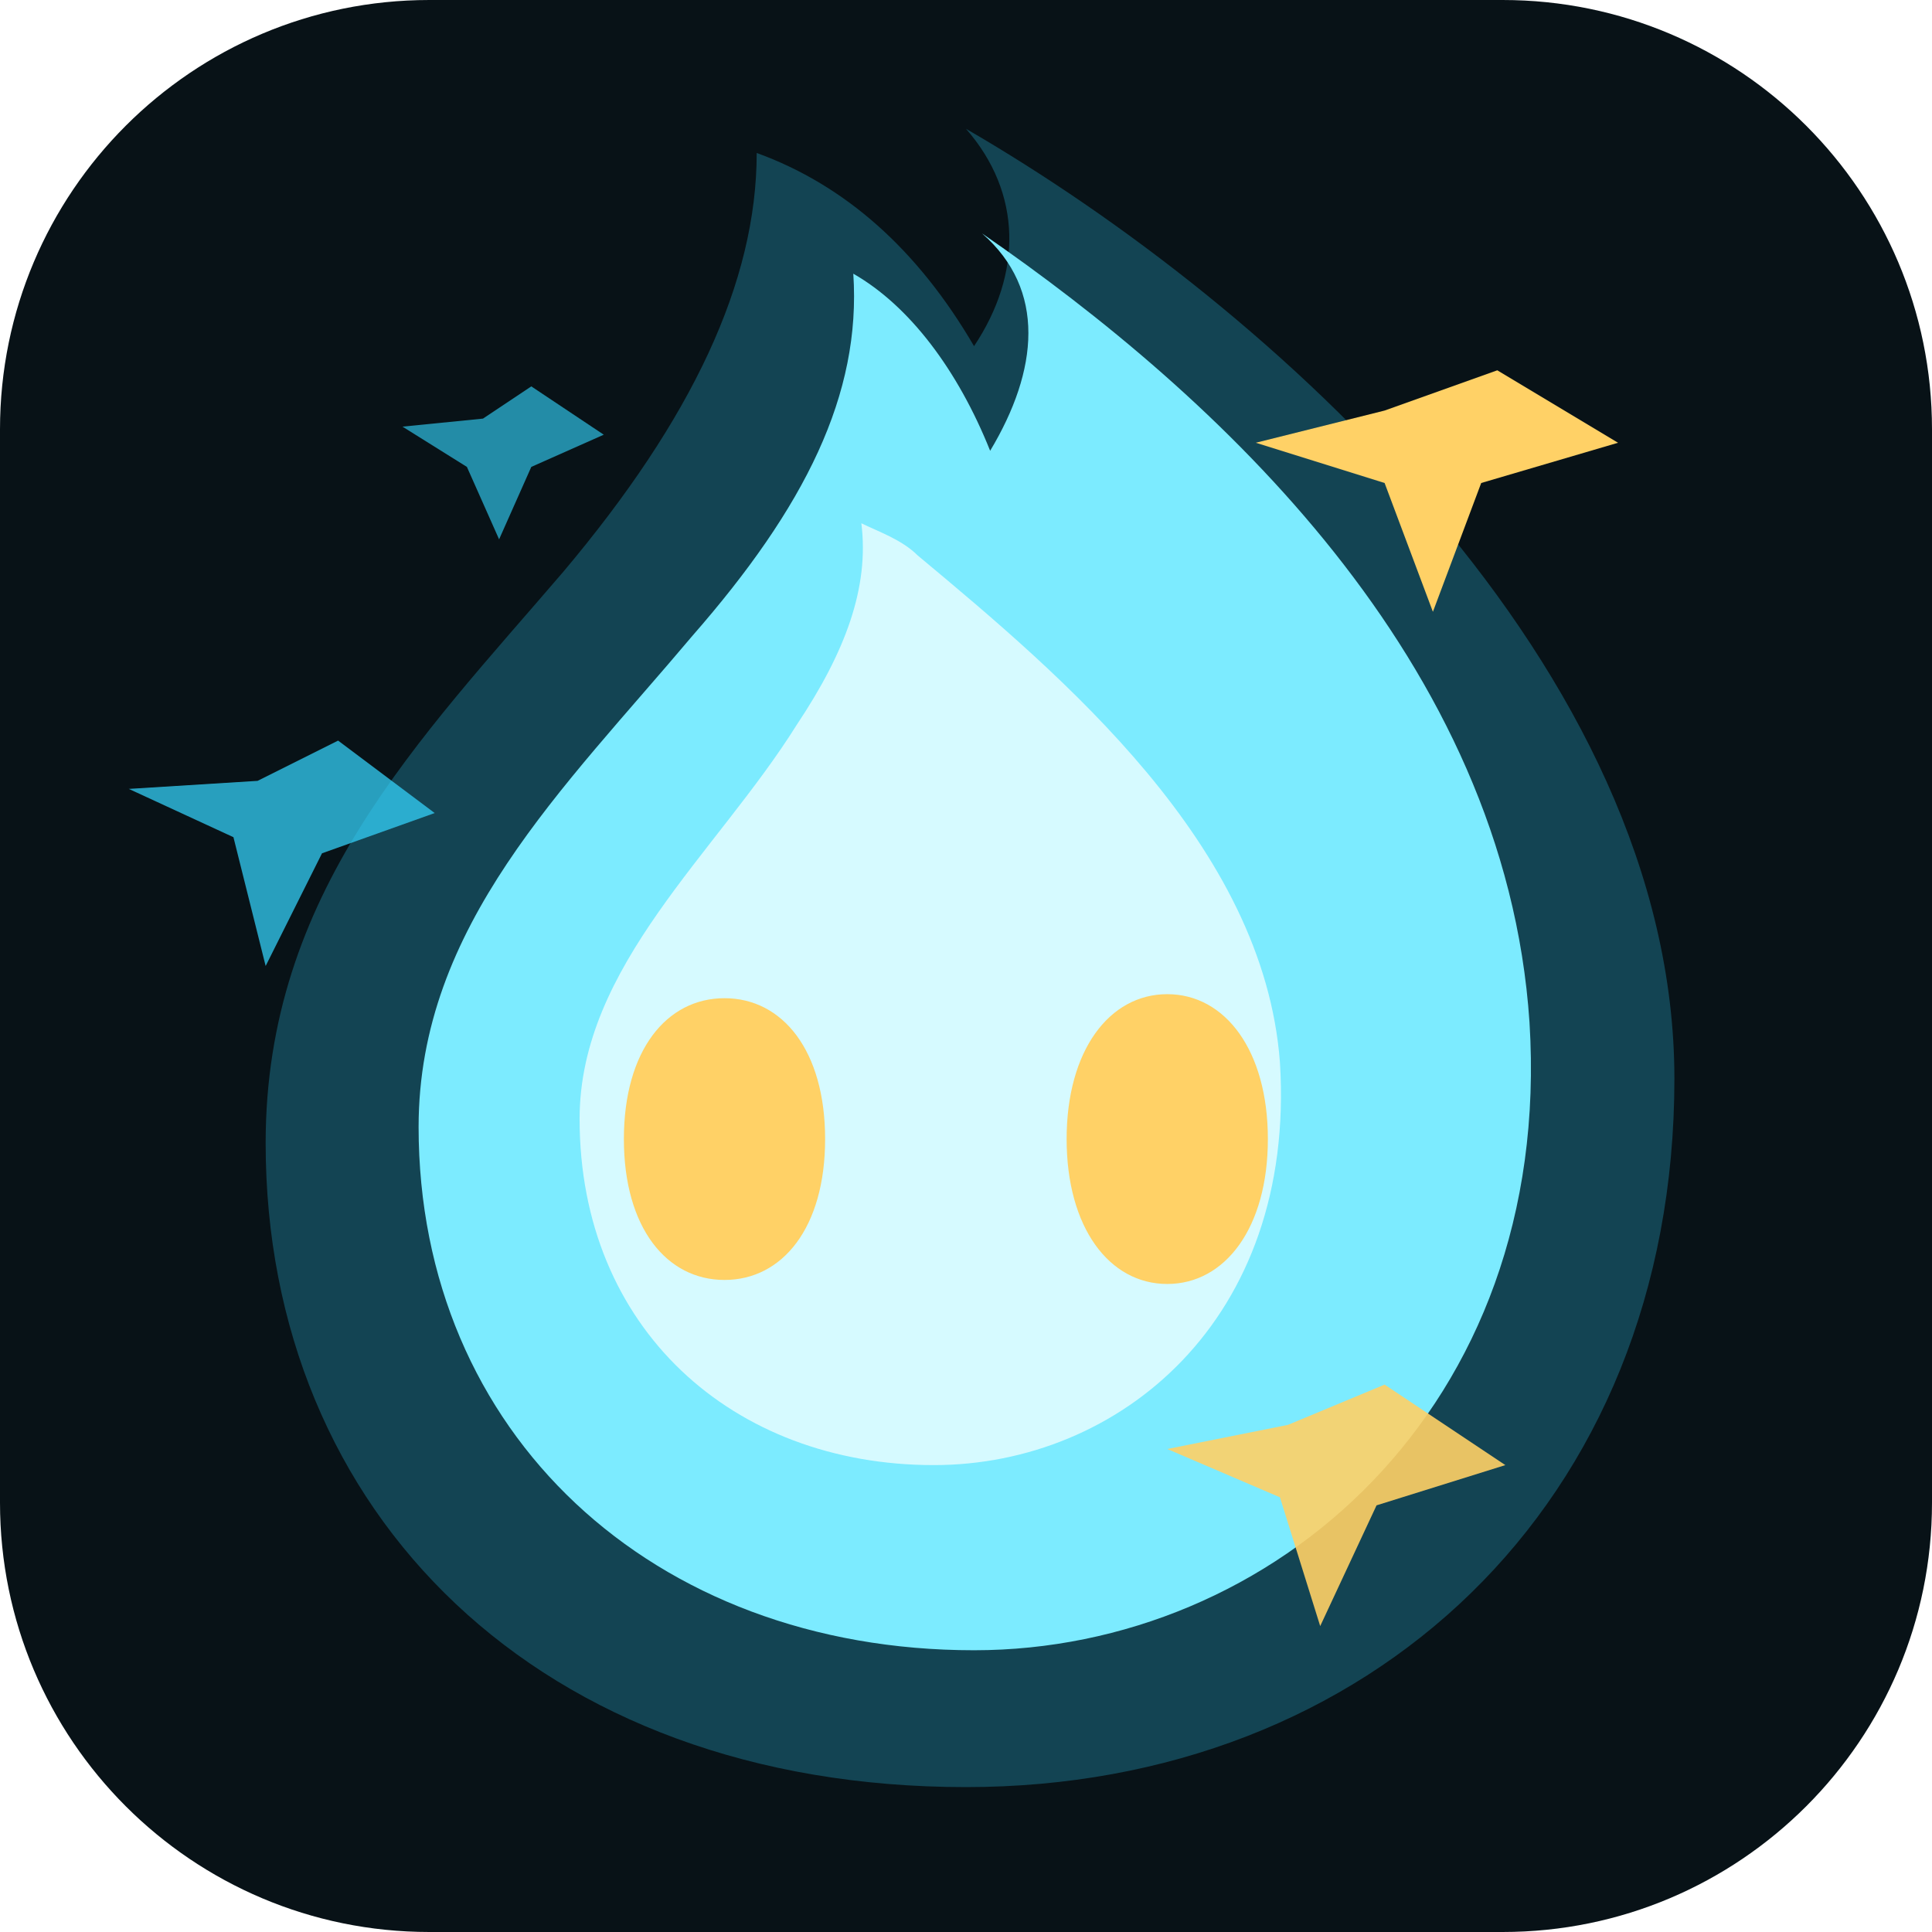
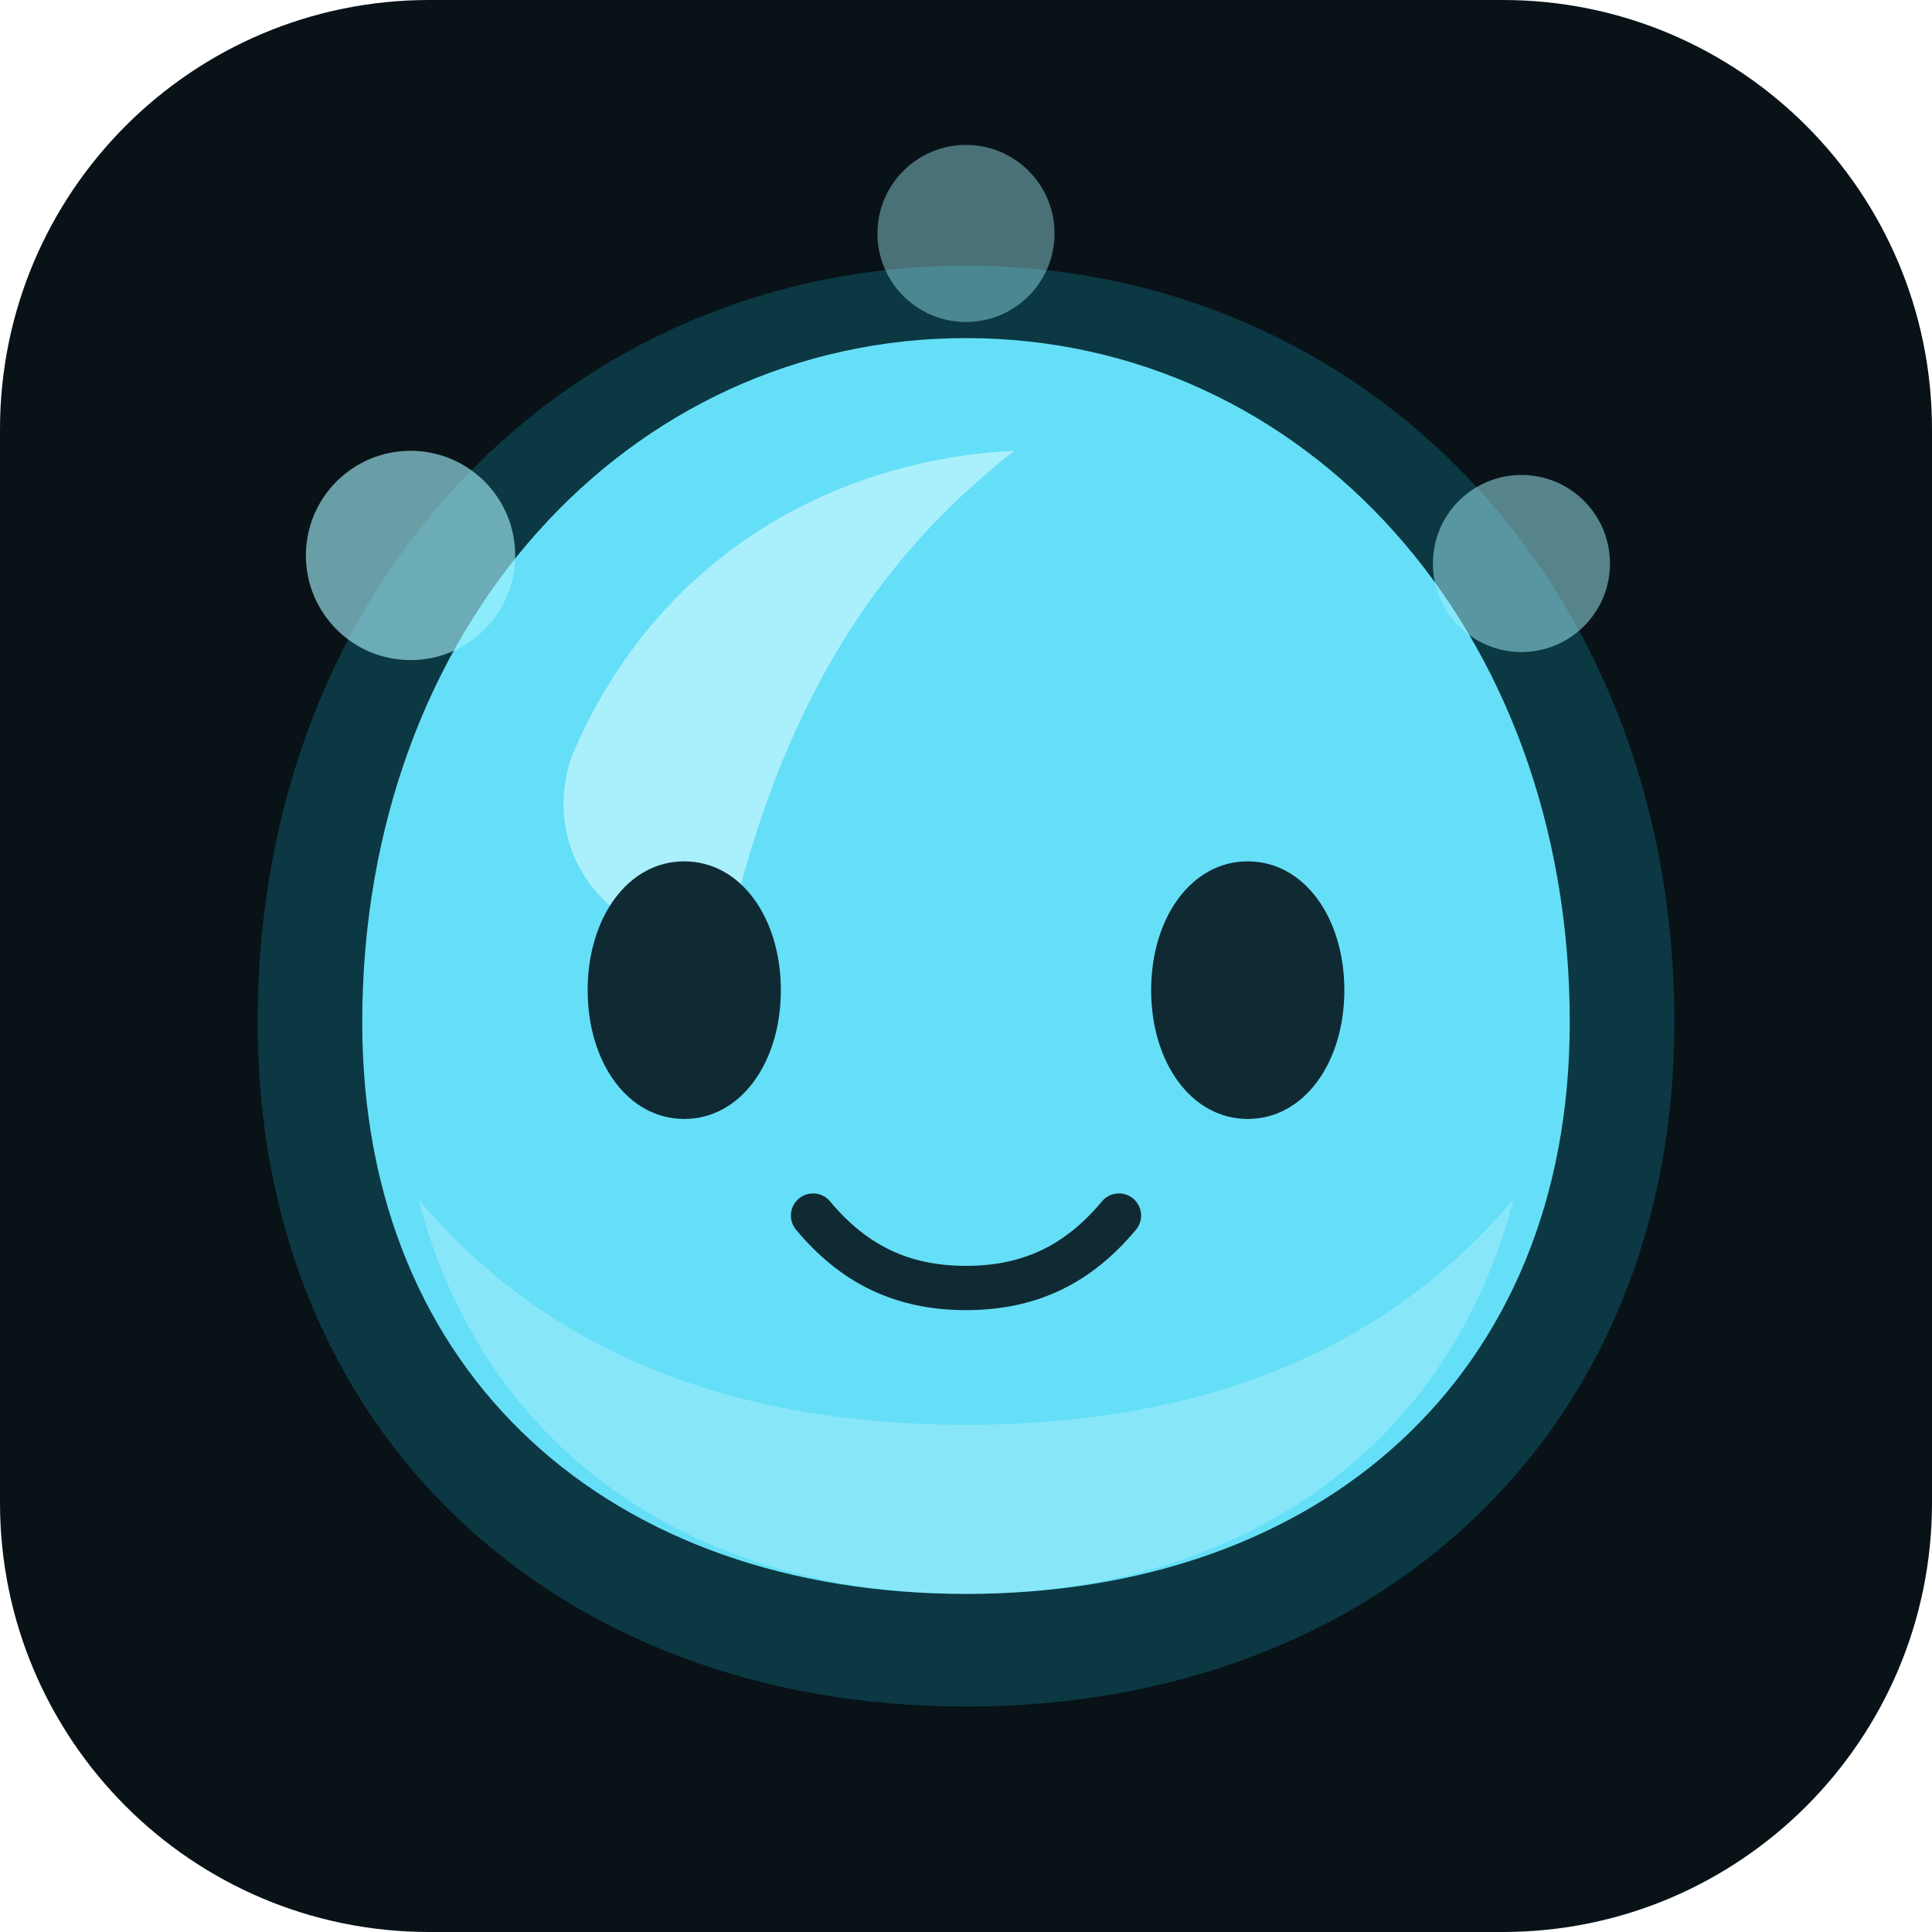
- <svg xmlns="http://www.w3.org/2000/svg" viewBox="0 0 108 108" role="img" aria-label="Miyo will-o-wisp mark">
+ <svg xmlns="http://www.w3.org/2000/svg" viewBox="0 0 108 108" role="img" aria-label="Miyo slime mascot mark">
+   <style>
+     @media (prefers-reduced-motion: no-preference) {
+       #slime { transform-origin: 54px 64px; animation: pop .58s cubic-bezier(.18,1.35,.3,1) both; }
+       #bubbles { transform-origin: 54px 54px; animation: bubble .58s cubic-bezier(.18,1.1,.28,1) both; }
+       @keyframes pop { 0% { transform: scale(.72) translateY(8px); opacity: .72; } 70% { transform: scale(1.04) translateY(-1px); opacity: 1; } 100% { transform: scale(1); opacity: 1; } }
+       @keyframes bubble { 0% { transform: translateY(10px); opacity: 0; } 70% { opacity: 1; } 100% { transform: translateY(-5px); opacity: .92; } }
+     }
+   </style>
  <rect width="108" height="108" rx="24" fill="#081217" />
-   <g transform="scale(4.5)">
-     <path fill="#35D6FF" fill-opacity=".26" d="M12 1.6c3.8 2.2 8.8 6.7 8.8 11.8 0 5.3-3.8 8.8-8.8 8.8-5.3 0-8.7-3.4-8.7-8 0-3.1 1.9-5 3.7-7.1 1.6-1.9 2.4-3.6 2.4-5.2 1.1.4 2 1.2 2.7 2.4.6-.9.6-1.9-.1-2.7Z" />
-     <path fill="#7CEBFF" d="M12.2 2.9c2.9 2 6.5 5.3 6.8 9.8.3 4.8-3.2 7.8-6.9 7.8-4 0-6.9-2.7-6.9-6.5 0-2.5 1.8-4.2 3.4-6.1 1.4-1.6 2.1-3 2-4.5.7.4 1.3 1.2 1.7 2.2.6-1 .7-2-.1-2.7Z" />
-     <path fill="#E8FDFF" fill-opacity=".84" d="M11.4 6.9c1.8 1.5 4.3 3.6 4.5 6.3.2 3.2-2 5-4.3 5-2.5 0-4.4-1.7-4.4-4.3 0-1.9 1.7-3.3 2.7-4.9.6-.9.9-1.7.8-2.5.2.1.5.2.7.4Z" />
-     <path fill="#FFD166" d="M9 12.4c.72 0 1.25.65 1.25 1.75S9.72 15.9 9 15.9s-1.25-.65-1.25-1.75S8.28 12.4 9 12.4ZM14.5 12.35c.72 0 1.25.7 1.25 1.8s-.53 1.8-1.25 1.8-1.25-.7-1.25-1.8.53-1.8 1.25-1.8Z" />
-     <path fill="#FFD166" d="M18.6 4.6 20.1 5.5 18.4 6 17.8 7.6 17.2 6 15.6 5.5 17.2 5.1Z" />
-     <path fill="#35D6FF" fill-opacity=".72" d="M4.2 9.2 5.4 10.1 4 10.6 3.3 12 2.9 10.4 1.6 9.8 3.2 9.7Z" />
-     <path fill="#FFD166" fill-opacity=".9" d="M17.2 17.2 18.7 18.2 17.1 18.7 16.4 20.2 15.9 18.6 14.5 18 16 17.7Z" />
-     <path fill="#35D6FF" fill-opacity=".62" d="M6.6 4.8 7.5 5.4 6.6 5.8 6.2 6.7 5.8 5.8 5 5.3 6 5.2Z" />
+   <g id="slime" transform="scale(4.5)">
+     <path fill="#18AFCF" fill-opacity=".24" d="M12 3.3c4.9 0 8.8 3.9 8.8 9.4 0 5.1-3.7 8.5-8.8 8.5s-8.8-3.4-8.8-8.5c0-5.5 3.9-9.4 8.8-9.4Z" />
+     <path fill="#65DFF7" d="M12 4.2c4.2 0 7.5 3.6 7.5 8.5 0 4.4-3.1 7.1-7.5 7.1s-7.5-2.7-7.5-7.1c0-4.9 3.3-8.5 7.5-8.5Z" />
+     <path fill="#DDFBFF" fill-opacity=".58" d="M7.1 9.4c1.1-2.6 3.4-3.7 5.5-3.8-1.8 1.4-2.8 3.2-3.4 5.4-.4 1.4-2.7.2-2.1-1.6Z" />
+     <path fill="#DDFBFF" fill-opacity=".28" d="M5.2 14.9c1.6 1.9 3.9 2.8 6.8 2.8s5.2-.9 6.8-2.8c-.8 3.1-3.4 4.9-6.8 4.9s-6-1.8-6.8-4.9Z" />
+     <path fill="#102A33" d="M8.5 10.7c.7 0 1.2.7 1.2 1.6s-.5 1.6-1.2 1.6-1.2-.7-1.2-1.6.5-1.6 1.2-1.6Zm7 0c.7 0 1.2.7 1.2 1.6s-.5 1.6-1.2 1.6-1.2-.7-1.2-1.6.5-1.6 1.2-1.6Z" />
+     <path fill="none" stroke="#102A33" stroke-linecap="round" stroke-width=".55" d="M10.1 15.1c.5.6 1.1.9 1.9.9s1.4-.3 1.9-.9" />
+   </g>
+   <g id="bubbles" transform="scale(4.5)">
+     <circle cx="5.1" cy="6.9" r="1.3" fill="#A6F4FF" fill-opacity=".62" />
+     <circle cx="18.9" cy="7" r="1.1" fill="#A6F4FF" fill-opacity=".5" />
+     <circle cx="12" cy="2.9" r="1.1" fill="#A6F4FF" fill-opacity=".42" />
  </g>
</svg>
